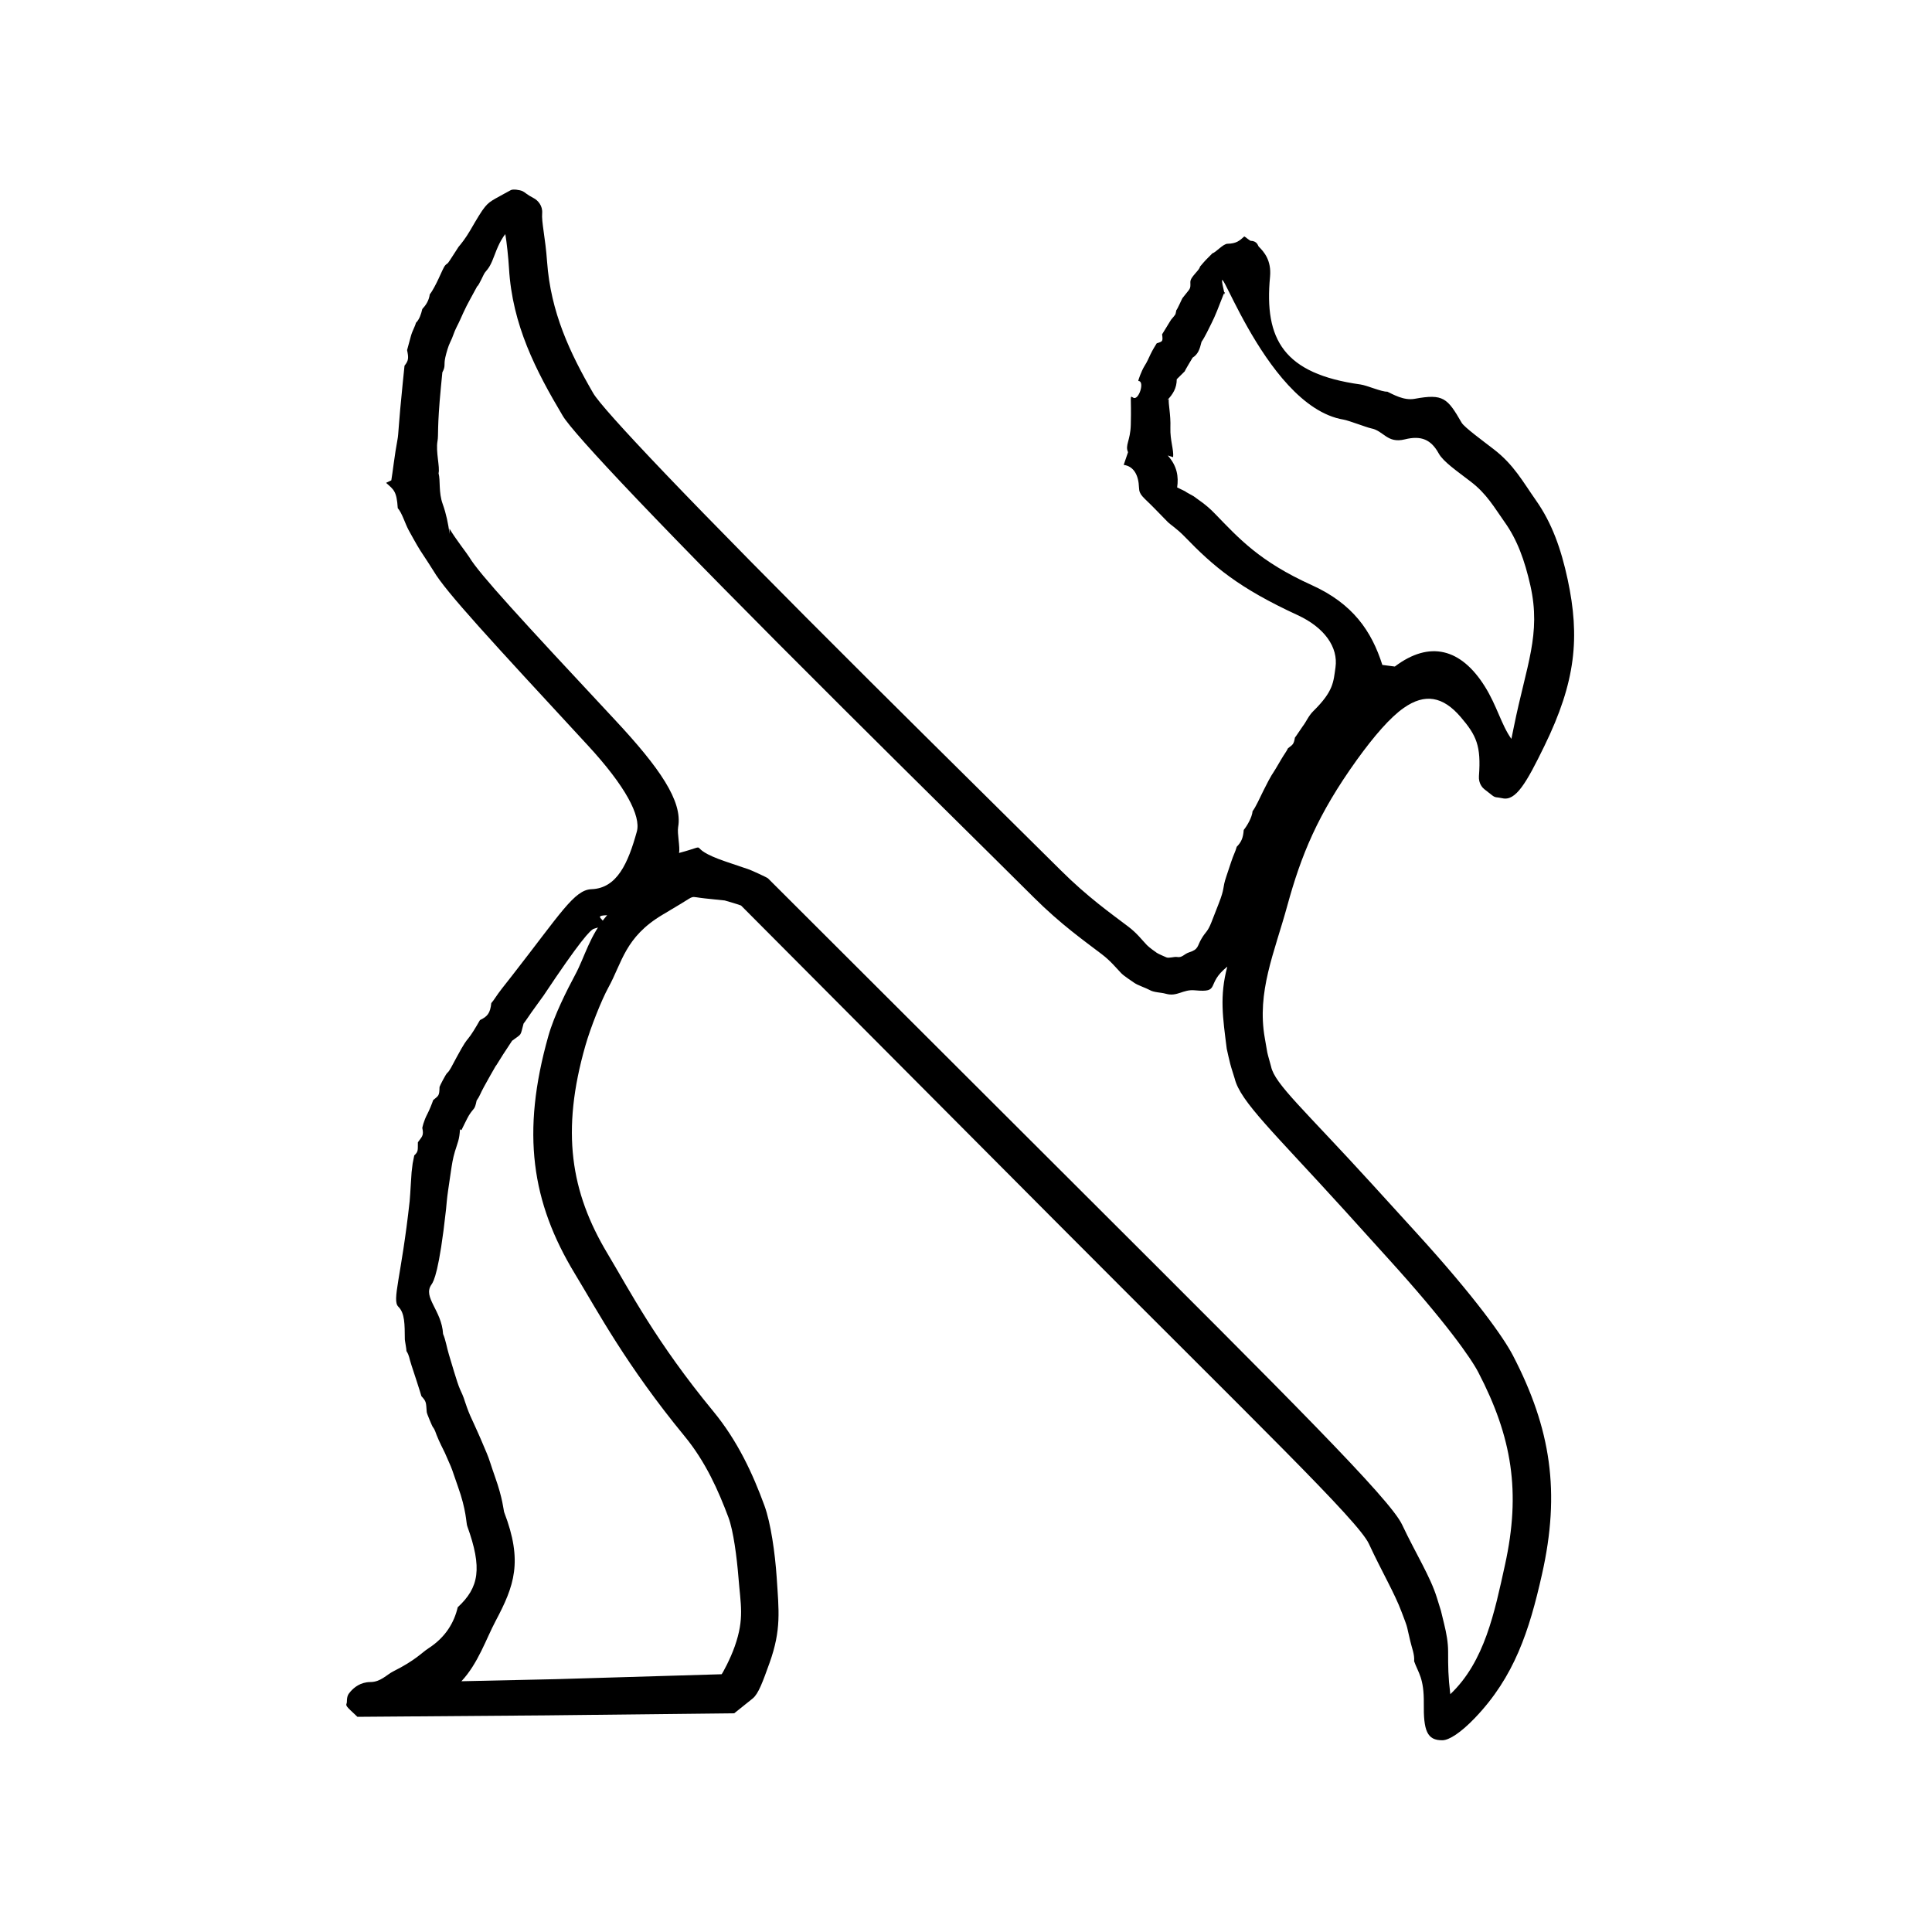
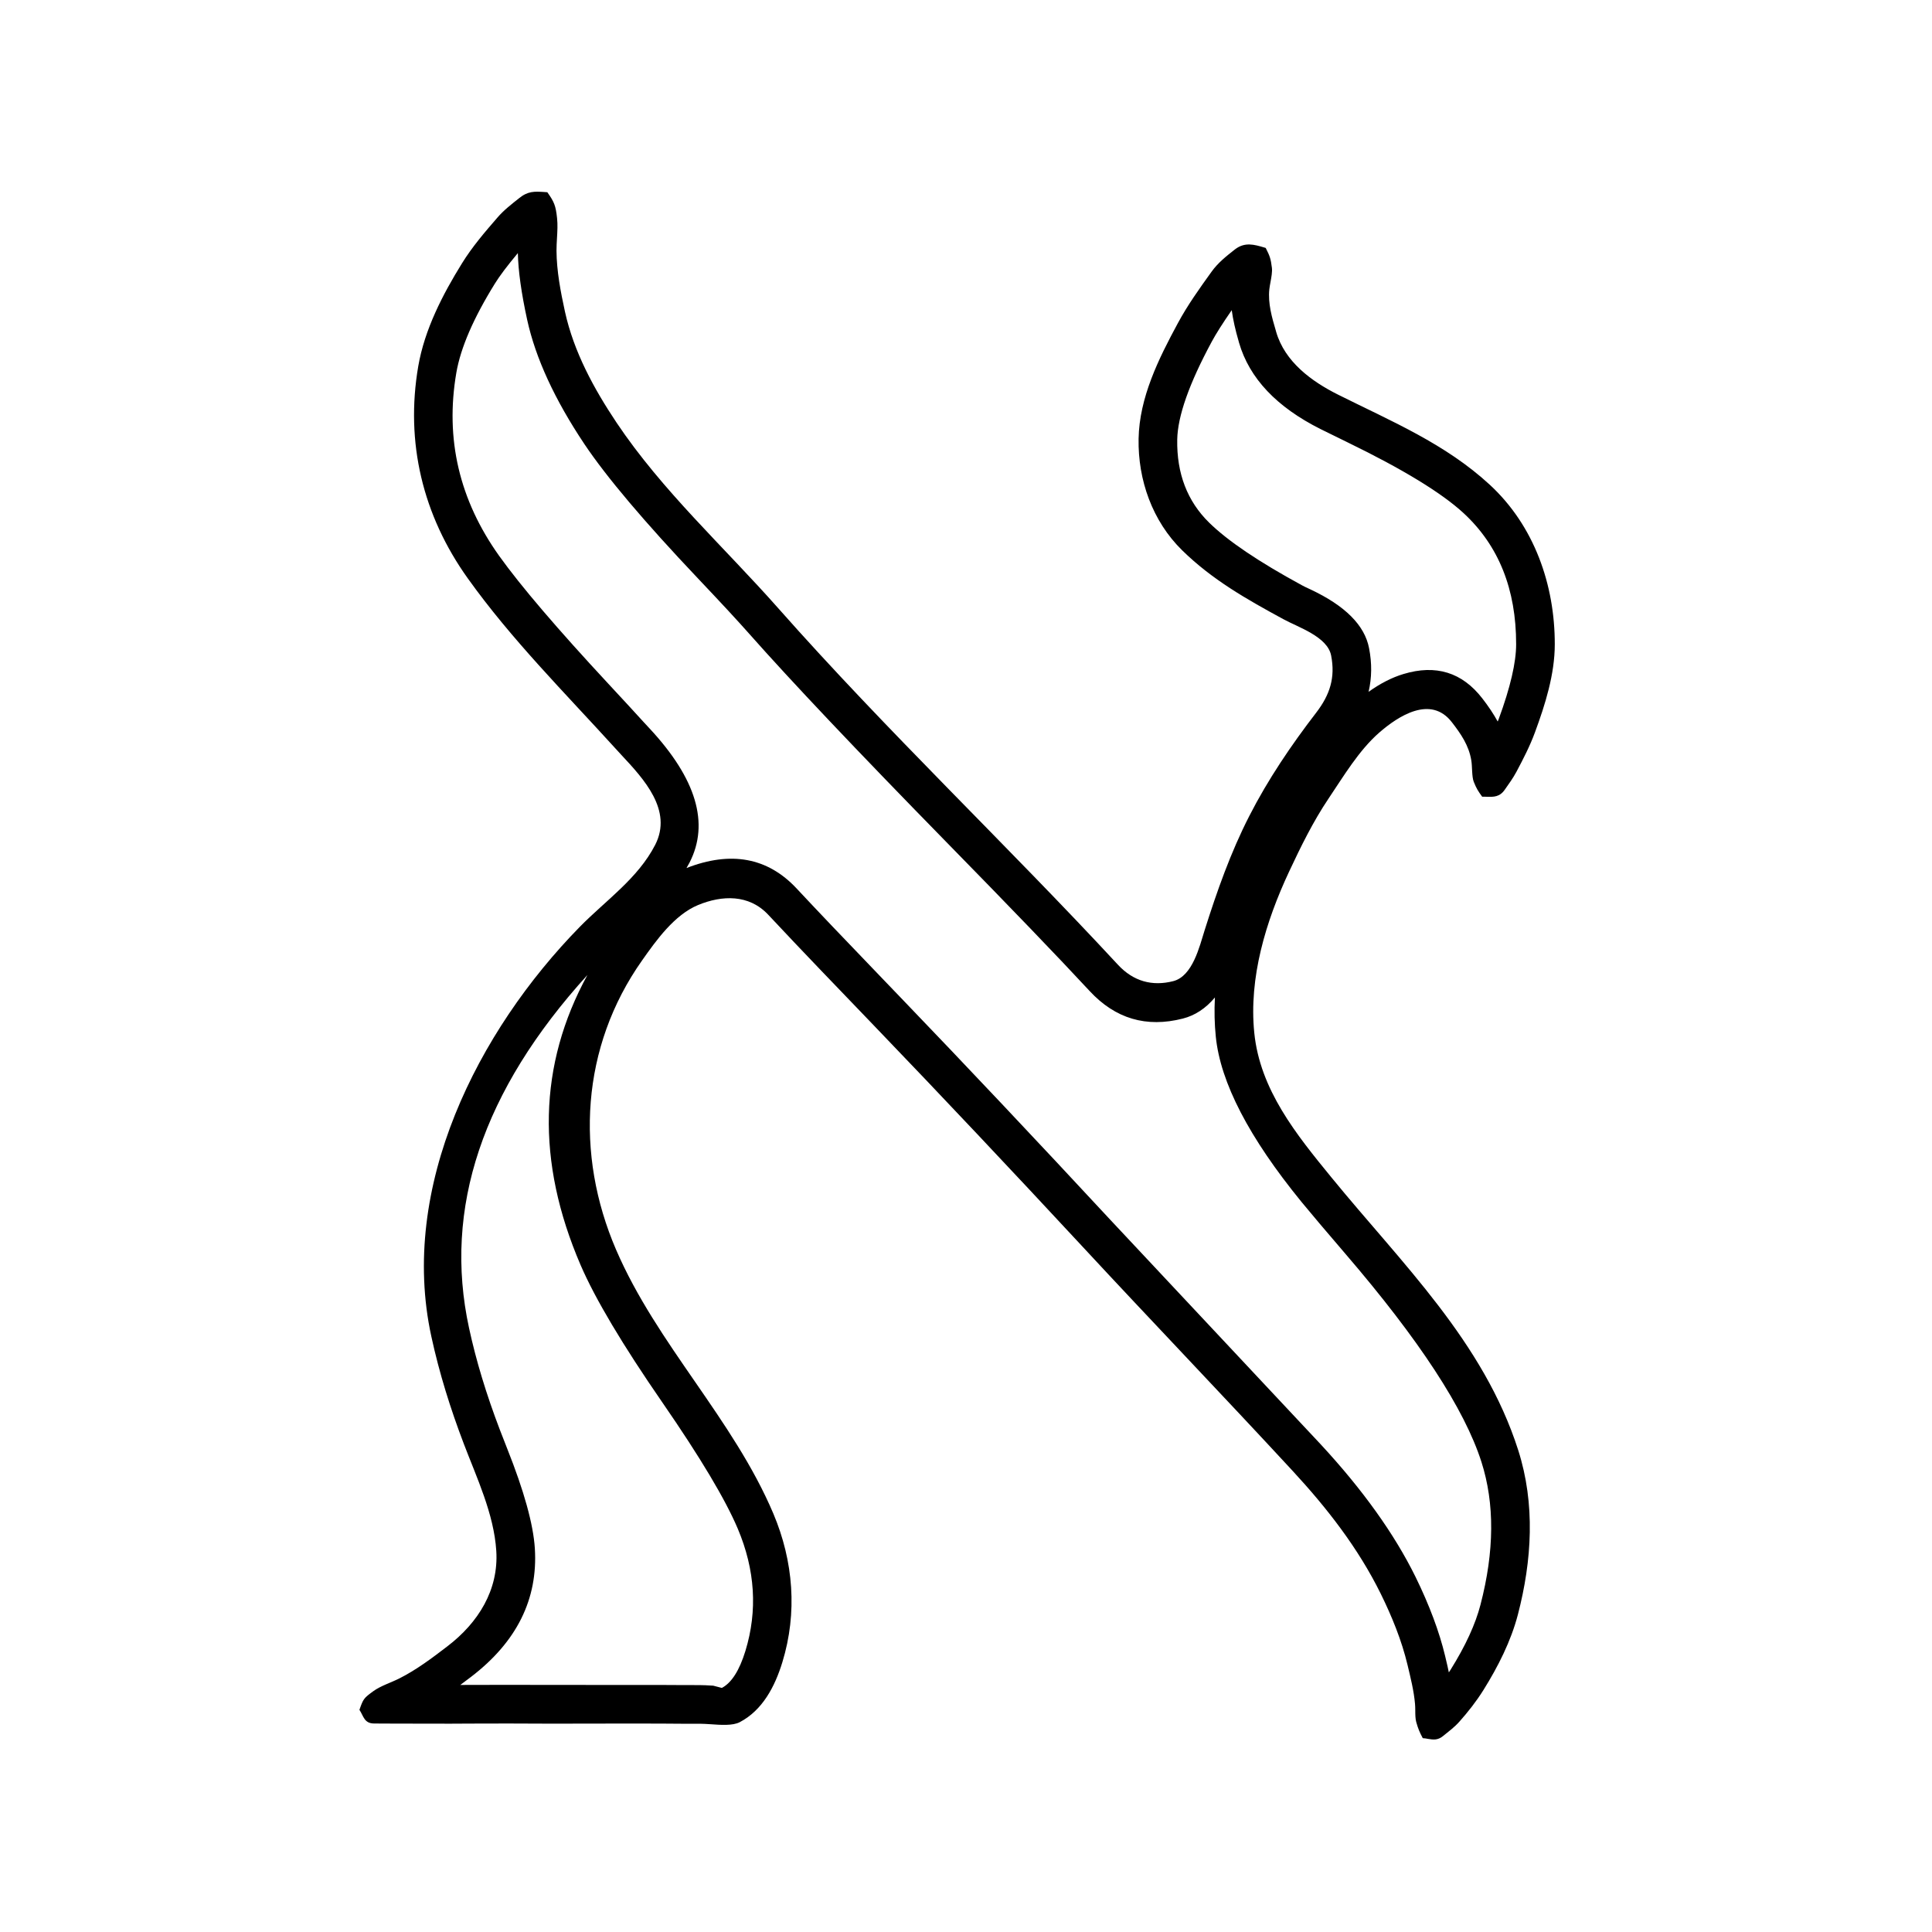
<svg xmlns="http://www.w3.org/2000/svg" width="24" height="24" viewBox="0 0 24 24">
-   <path d="M15.457 2.937 C15.468 2.94 15.526 2.992 15.539 2.992 C15.618 2.993 15.628 3.055 15.635 3.062 C15.701 3.127 15.796 3.234 15.777 3.437 C15.702 4.219 15.949 4.644 16.9 4.776 C16.981 4.787 17.169 4.871 17.233 4.865 C17.307 4.9 17.441 4.979 17.574 4.954 C17.929 4.889 17.98 4.944 18.157 5.251 C18.191 5.309 18.426 5.48 18.556 5.581 C18.806 5.773 18.918 5.985 19.082 6.218 C19.278 6.497 19.392 6.816 19.474 7.198 C19.628 7.916 19.576 8.466 19.185 9.267 C18.961 9.727 18.829 9.955 18.663 9.916 C18.588 9.899 18.58 9.914 18.535 9.879 L18.438 9.803 C18.42 9.789 18.365 9.735 18.372 9.64 C18.4 9.265 18.341 9.136 18.146 8.908 C17.925 8.649 17.7 8.61 17.438 8.794 C17.269 8.912 17.07 9.142 16.855 9.44 C16.366 10.121 16.163 10.625 15.991 11.252 C15.831 11.836 15.61 12.321 15.712 12.897 L15.743 13.075 C15.75 13.112 15.786 13.229 15.79 13.25 C15.836 13.467 16.2 13.783 17.043 14.708 L17.584 15.302 C18.335 16.125 18.681 16.621 18.793 16.836 C19.268 17.75 19.385 18.537 19.155 19.557 C18.997 20.262 18.81 20.832 18.322 21.341 C18.144 21.527 18.001 21.616 17.921 21.618 C17.724 21.622 17.683 21.493 17.687 21.161 C17.691 20.843 17.616 20.778 17.567 20.637 C17.574 20.551 17.538 20.471 17.519 20.386 L17.49 20.261 C17.487 20.247 17.481 20.209 17.456 20.143 L17.413 20.029 C17.324 19.789 17.167 19.528 17.005 19.178 C16.875 18.895 15.627 17.697 13.111 15.171 L9.206 11.249 C9.201 11.244 9.011 11.187 9.003 11.186 L8.754 11.16 C8.56 11.139 8.64 11.118 8.458 11.227 L8.229 11.364 C7.763 11.642 7.729 11.956 7.557 12.268 C7.473 12.421 7.336 12.765 7.272 12.989 C6.968 14.052 7.087 14.806 7.547 15.573 C7.822 16.032 8.149 16.669 8.864 17.536 C9.164 17.901 9.352 18.309 9.496 18.703 C9.575 18.919 9.628 19.294 9.648 19.591 C9.675 20.008 9.708 20.244 9.559 20.659 C9.475 20.892 9.422 21.042 9.349 21.1 L9.121 21.283 L6.782 21.309 L4.44 21.327 L4.351 21.243 C4.276 21.172 4.309 21.177 4.309 21.141 C4.31 21.067 4.324 21.048 4.355 21.012 C4.399 20.962 4.478 20.896 4.6 20.895 C4.729 20.895 4.802 20.804 4.886 20.762 C5.164 20.623 5.244 20.526 5.321 20.477 C5.537 20.338 5.642 20.154 5.686 19.966 C5.951 19.721 5.994 19.482 5.804 18.957 C5.79 18.918 5.795 18.762 5.688 18.465 C5.647 18.352 5.623 18.27 5.6 18.216 L5.527 18.049 C5.516 18.023 5.493 17.984 5.45 17.889 C5.402 17.783 5.413 17.775 5.374 17.723 C5.37 17.718 5.303 17.564 5.301 17.541 C5.292 17.419 5.297 17.411 5.235 17.344 C5.217 17.289 5.221 17.292 5.173 17.147 L5.112 16.961 C5.079 16.862 5.087 16.844 5.049 16.783 C5.052 16.772 5.029 16.653 5.029 16.64 C5.027 16.45 5.03 16.313 4.948 16.232 C4.866 16.15 4.985 15.867 5.089 14.921 C5.094 14.876 5.097 14.801 5.104 14.698 L5.113 14.562 C5.114 14.556 5.125 14.458 5.126 14.454 L5.146 14.353 C5.199 14.304 5.189 14.288 5.191 14.19 C5.236 14.123 5.269 14.113 5.246 14.012 C5.246 14.01 5.261 13.928 5.311 13.834 C5.332 13.794 5.369 13.704 5.381 13.666 C5.449 13.609 5.458 13.615 5.46 13.503 C5.46 13.495 5.537 13.344 5.556 13.328 C5.586 13.303 5.608 13.253 5.676 13.127 C5.771 12.952 5.79 12.933 5.816 12.901 C5.854 12.856 5.911 12.762 5.962 12.672 C6.055 12.628 6.09 12.586 6.103 12.461 C6.136 12.425 6.167 12.367 6.236 12.279 L6.364 12.116 C6.965 11.346 7.134 11.054 7.347 11.046 C7.666 11.035 7.803 10.721 7.911 10.33 C7.964 10.137 7.773 9.769 7.301 9.258 C6.099 7.957 5.541 7.356 5.387 7.095 C5.358 7.046 5.301 6.962 5.22 6.837 C5.18 6.776 5.079 6.59 5.076 6.585 C5.029 6.497 4.996 6.375 4.941 6.312 C4.928 6.1 4.891 6.083 4.796 5.998 L4.861 5.967 C4.876 5.883 4.903 5.642 4.938 5.459 C4.952 5.388 4.948 5.294 5.003 4.758 L5.025 4.543 C5.077 4.478 5.077 4.446 5.057 4.349 L5.104 4.176 C5.124 4.104 5.153 4.064 5.167 4.01 C5.209 3.969 5.23 3.906 5.246 3.839 C5.291 3.79 5.328 3.735 5.339 3.656 C5.372 3.617 5.42 3.522 5.447 3.464 C5.535 3.271 5.521 3.305 5.565 3.267 C5.574 3.259 5.689 3.076 5.696 3.067 C5.726 3.032 5.784 2.96 5.841 2.862 C6.021 2.551 6.04 2.532 6.159 2.464 C6.233 2.422 6.295 2.39 6.345 2.362 C6.371 2.347 6.456 2.358 6.492 2.375 C6.529 2.394 6.544 2.417 6.627 2.46 C6.683 2.488 6.742 2.557 6.735 2.647 C6.725 2.759 6.775 2.952 6.796 3.251 C6.841 3.879 7.079 4.383 7.369 4.884 C7.486 5.085 8.514 6.179 10.81 8.465 C11.744 9.395 12.536 10.174 13.176 10.81 C13.51 11.143 13.804 11.35 14.015 11.51 C14.124 11.592 14.189 11.68 14.247 11.74 C14.28 11.774 14.349 11.821 14.371 11.837 C14.39 11.85 14.471 11.885 14.49 11.893 C14.52 11.906 14.589 11.882 14.621 11.888 C14.686 11.9 14.707 11.852 14.77 11.831 C14.893 11.793 14.87 11.753 14.926 11.66 C14.977 11.572 15 11.581 15.049 11.456 L15.138 11.228 C15.22 11.02 15.181 11.044 15.233 10.89 L15.293 10.71 C15.323 10.617 15.346 10.583 15.363 10.519 C15.418 10.463 15.443 10.411 15.45 10.31 C15.492 10.258 15.553 10.155 15.56 10.077 C15.601 10.023 15.647 9.917 15.695 9.821 C15.805 9.601 15.801 9.628 15.848 9.548 L15.923 9.421 C15.951 9.373 15.98 9.337 16 9.295 C16.06 9.249 16.071 9.248 16.086 9.163 C16.092 9.158 16.18 9.025 16.185 9.019 C16.227 8.966 16.253 8.894 16.316 8.832 C16.567 8.585 16.564 8.471 16.59 8.29 C16.625 8.041 16.455 7.796 16.119 7.641 C15.39 7.305 15.075 7.038 14.716 6.666 C14.618 6.565 14.539 6.518 14.505 6.483 L14.345 6.319 C14.198 6.168 14.152 6.153 14.149 6.057 C14.144 5.904 14.085 5.792 13.959 5.775 L14.013 5.617 C13.973 5.53 14.042 5.475 14.047 5.278 C14.057 4.915 14.028 4.91 14.077 4.94 C14.145 4.982 14.225 4.734 14.142 4.733 C14.133 4.733 14.182 4.605 14.213 4.554 C14.258 4.482 14.262 4.462 14.292 4.401 C14.319 4.345 14.354 4.289 14.369 4.265 C14.439 4.24 14.449 4.249 14.436 4.153 L14.492 4.062 C14.495 4.058 14.545 3.974 14.548 3.971 C14.614 3.892 14.598 3.919 14.613 3.853 C14.625 3.844 14.682 3.713 14.689 3.703 C14.788 3.575 14.79 3.599 14.787 3.506 C14.784 3.439 14.897 3.365 14.907 3.312 C14.984 3.221 14.978 3.231 15.061 3.147 C15.105 3.135 15.194 3.028 15.249 3.028 C15.359 3.026 15.399 2.99 15.457 2.937 Z        M15.246 12.008 C14.97 12.228 15.172 12.333 14.843 12.302 C14.695 12.287 14.625 12.385 14.483 12.345 C14.416 12.326 14.336 12.331 14.277 12.296 C14.244 12.277 14.125 12.235 14.093 12.211 C14.066 12.191 13.966 12.128 13.928 12.089 C13.867 12.026 13.797 11.937 13.686 11.853 C13.474 11.691 13.178 11.483 12.843 11.149 C12.203 10.512 11.41 9.733 10.475 8.801 C8.163 6.499 7.121 5.385 6.991 5.166 C6.656 4.603 6.364 4.037 6.323 3.333 C6.316 3.211 6.294 3 6.277 2.908 C6.248 2.945 6.202 3.011 6.147 3.16 C6.097 3.294 6.075 3.326 6.026 3.383 C6.006 3.406 5.952 3.543 5.927 3.558 L5.84 3.718 C5.813 3.766 5.777 3.837 5.756 3.884 C5.721 3.96 5.71 3.99 5.672 4.063 C5.639 4.126 5.625 4.189 5.593 4.25 C5.569 4.297 5.545 4.382 5.532 4.439 C5.51 4.539 5.539 4.543 5.495 4.626 L5.477 4.811 C5.428 5.321 5.449 5.403 5.435 5.478 C5.411 5.611 5.467 5.803 5.448 5.879 C5.473 5.972 5.446 6.115 5.5 6.263 C5.543 6.383 5.568 6.506 5.585 6.633 L5.583 6.566 C5.663 6.701 5.799 6.871 5.832 6.925 C5.954 7.129 6.47 7.69 7.633 8.936 C8.196 9.538 8.482 9.954 8.424 10.274 C8.41 10.356 8.451 10.523 8.435 10.596 C8.879 10.477 8.464 10.515 9.013 10.702 L9.308 10.802 C9.326 10.808 9.527 10.898 9.541 10.912 L13.47 14.834 C16.023 17.382 17.266 18.62 17.417 18.939 C17.59 19.306 17.768 19.583 17.85 19.849 L17.9 20.01 L17.94 20.175 C17.968 20.29 17.989 20.401 17.989 20.518 C17.989 20.705 17.989 20.821 18.016 21.046 C18.443 20.642 18.566 20.028 18.696 19.437 C18.894 18.534 18.784 17.854 18.364 17.047 C18.275 16.875 17.961 16.424 17.244 15.634 L16.705 15.038 C15.814 14.057 15.409 13.685 15.338 13.399 C15.33 13.37 15.293 13.26 15.282 13.214 C15.277 13.196 15.242 13.046 15.239 13.028 C15.19 12.638 15.148 12.375 15.246 12.008 Z        M7.542 11.369 C7.293 11.377 7.677 11.457 7.379 11.537 C7.335 11.548 7.198 11.698 6.752 12.368 C6.748 12.375 6.685 12.459 6.681 12.466 L6.599 12.58 C6.567 12.625 6.532 12.68 6.504 12.715 C6.459 12.882 6.488 12.833 6.361 12.929 C6.321 12.993 6.28 13.05 6.252 13.095 L6.165 13.234 C6.164 13.234 6.164 13.228 6.091 13.359 L6.012 13.501 C5.965 13.586 5.961 13.616 5.921 13.671 C5.895 13.796 5.89 13.752 5.825 13.856 C5.807 13.884 5.747 14.01 5.732 14.039 L5.714 14.029 C5.707 14.158 5.686 14.19 5.651 14.305 C5.624 14.395 5.614 14.467 5.601 14.553 L5.567 14.785 C5.551 14.892 5.546 14.974 5.541 15.021 C5.456 15.797 5.387 15.919 5.36 15.957 C5.247 16.115 5.488 16.277 5.504 16.571 C5.537 16.647 5.549 16.736 5.577 16.828 L5.64 17.038 C5.666 17.124 5.695 17.215 5.715 17.259 C5.771 17.38 5.753 17.35 5.802 17.487 C5.826 17.554 5.853 17.615 5.892 17.697 C5.926 17.77 5.969 17.87 5.974 17.881 L6.047 18.053 C6.076 18.119 6.103 18.216 6.149 18.345 C6.247 18.619 6.255 18.763 6.263 18.785 C6.498 19.397 6.389 19.699 6.157 20.136 C6.038 20.36 5.94 20.663 5.732 20.885 L6.911 20.859 L8.964 20.798 C8.974 20.79 9.073 20.608 9.128 20.45 C9.249 20.104 9.2 19.936 9.173 19.591 C9.153 19.345 9.111 19.016 9.049 18.85 C8.924 18.517 8.767 18.161 8.505 17.842 C7.78 16.96 7.428 16.295 7.142 15.824 C6.603 14.936 6.472 14.072 6.812 12.869 C6.884 12.613 7.045 12.296 7.143 12.113 C7.267 11.884 7.321 11.625 7.542 11.369 Z        M14.506 5.658 C14.624 5.79 14.642 5.922 14.623 6.055 L14.72 6.102 C14.73 6.113 14.816 6.156 14.827 6.164 C14.881 6.206 14.98 6.264 15.091 6.38 C15.393 6.691 15.645 6.974 16.296 7.269 C16.805 7.499 17.039 7.84 17.172 8.26 L17.327 8.28 C17.76 7.953 18.149 8.055 18.445 8.527 C18.596 8.768 18.65 9.004 18.775 9.179 L18.807 9.023 C18.961 8.261 19.147 7.88 19.011 7.274 C18.94 6.96 18.847 6.703 18.69 6.484 C18.561 6.302 18.47 6.136 18.27 5.983 C18.097 5.85 17.93 5.736 17.873 5.634 C17.778 5.461 17.656 5.407 17.451 5.458 C17.231 5.512 17.191 5.352 17.032 5.321 C16.981 5.311 16.749 5.222 16.692 5.213 C15.672 5.046 15.022 2.841 15.214 3.66 C15.233 3.532 15.142 3.835 15.05 4.015 C15.019 4.076 14.969 4.185 14.926 4.246 C14.903 4.34 14.883 4.4 14.815 4.443 C14.808 4.454 14.723 4.596 14.716 4.614 L14.618 4.711 C14.618 4.823 14.569 4.898 14.501 4.97 L14.52 4.958 C14.51 5.009 14.545 5.145 14.539 5.313 C14.534 5.47 14.583 5.588 14.573 5.679 Z" />
+   <path d="M4.465 21.24 C4.513 21.103 4.519 21.095 4.638 21.008 C4.729 20.942 4.86 20.901 4.961 20.85 C5.175 20.742 5.37 20.595 5.559 20.45 C5.941 20.158 6.196 19.75 6.165 19.265 C6.136 18.807 5.922 18.357 5.761 17.934 C5.595 17.498 5.457 17.058 5.358 16.601 C4.954 14.745 5.932 12.81 7.203 11.513 C7.528 11.182 7.924 10.913 8.139 10.495 C8.359 10.065 7.998 9.677 7.718 9.377 C7.691 9.348 7.664 9.319 7.639 9.291 C7.014 8.603 6.354 7.944 5.812 7.186 C5.251 6.402 5.033 5.495 5.196 4.548 C5.275 4.092 5.498 3.66 5.739 3.271 C5.865 3.067 6.022 2.884 6.179 2.703 C6.258 2.611 6.353 2.538 6.447 2.463 C6.559 2.372 6.641 2.378 6.758 2.385 L6.799 2.388 C6.885 2.508 6.904 2.558 6.92 2.709 C6.929 2.789 6.924 2.874 6.919 2.958 C6.916 3.011 6.913 3.063 6.913 3.114 C6.915 3.367 6.964 3.624 7.018 3.871 C7.128 4.371 7.377 4.828 7.659 5.25 C8.226 6.097 8.995 6.795 9.667 7.555 C11.017 9.082 12.503 10.49 13.888 11.985 C14.079 12.191 14.314 12.255 14.575 12.188 C14.816 12.126 14.901 11.756 14.964 11.557 C15.118 11.07 15.287 10.59 15.52 10.135 C15.752 9.681 16.041 9.255 16.351 8.852 C16.522 8.629 16.589 8.416 16.536 8.144 C16.491 7.908 16.125 7.792 15.943 7.692 C15.485 7.443 15.061 7.204 14.685 6.836 C14.314 6.472 14.135 5.961 14.144 5.451 C14.153 4.939 14.393 4.456 14.631 4.016 C14.752 3.791 14.901 3.583 15.05 3.376 C15.131 3.263 15.233 3.183 15.341 3.098 C15.464 3.003 15.581 3.038 15.707 3.075 L15.723 3.08 C15.774 3.18 15.786 3.213 15.8 3.326 C15.806 3.377 15.794 3.441 15.783 3.502 C15.777 3.534 15.771 3.566 15.768 3.594 C15.75 3.77 15.8 3.942 15.849 4.108 L15.853 4.123 C15.961 4.495 16.293 4.738 16.621 4.902 C17.285 5.234 17.953 5.511 18.507 6.022 C19.06 6.533 19.315 7.266 19.314 8.004 C19.314 8.376 19.195 8.752 19.068 9.097 C19.006 9.266 18.923 9.427 18.839 9.585 C18.796 9.666 18.744 9.737 18.692 9.811 C18.629 9.902 18.553 9.9 18.47 9.898 C18.451 9.897 18.432 9.896 18.412 9.897 C18.36 9.825 18.342 9.797 18.308 9.713 C18.282 9.65 18.29 9.518 18.277 9.446 C18.247 9.26 18.147 9.115 18.035 8.971 C17.772 8.631 17.367 8.897 17.133 9.101 C16.88 9.322 16.689 9.645 16.503 9.921 C16.312 10.205 16.157 10.521 16.012 10.831 C15.724 11.447 15.512 12.145 15.581 12.829 C15.652 13.539 16.106 14.096 16.54 14.627 C17.413 15.696 18.429 16.666 18.86 18.015 C19.074 18.685 19.03 19.386 18.856 20.056 C18.769 20.389 18.609 20.704 18.428 20.994 C18.339 21.136 18.24 21.262 18.129 21.387 C18.068 21.456 17.997 21.508 17.927 21.565 C17.859 21.621 17.803 21.611 17.739 21.601 C17.719 21.597 17.697 21.593 17.674 21.592 C17.634 21.516 17.617 21.477 17.593 21.392 C17.582 21.352 17.581 21.299 17.581 21.249 C17.581 21.22 17.58 21.192 17.578 21.168 C17.564 21.004 17.523 20.843 17.485 20.683 C17.412 20.377 17.291 20.081 17.153 19.8 C16.872 19.23 16.485 18.734 16.056 18.27 C15.191 17.334 14.308 16.414 13.441 15.479 C12.584 14.556 11.72 13.638 10.847 12.73 C10.411 12.276 9.973 11.823 9.543 11.363 C9.303 11.107 8.97 11.12 8.673 11.242 C8.378 11.364 8.152 11.681 7.976 11.931 C7.218 13.005 7.142 14.338 7.653 15.524 C8.161 16.702 9.108 17.626 9.607 18.803 C9.857 19.395 9.907 20.034 9.719 20.648 C9.626 20.952 9.472 21.245 9.19 21.393 C9.103 21.439 8.953 21.428 8.827 21.419 C8.778 21.416 8.734 21.413 8.697 21.413 C8.579 21.414 8.461 21.413 8.343 21.412 L8.202 21.411 C7.937 21.41 7.671 21.411 7.406 21.411 C7.042 21.412 6.677 21.413 6.312 21.41 C6.154 21.41 5.997 21.41 5.84 21.411 C5.682 21.412 5.524 21.413 5.367 21.412 C5.202 21.412 5.037 21.412 4.872 21.411 L4.647 21.41 C4.523 21.409 4.517 21.318 4.465 21.24 Z        M8.528 10.783 Q9.355 10.461 9.894 11.035 Q10.249 11.416 10.974 12.169 L11.193 12.397 Q12.409 13.662 13.791 15.151 L16.408 17.944 Q17.19 18.789 17.584 19.588 Q17.843 20.117 17.952 20.572 L17.962 20.615 Q17.983 20.7 17.998 20.775 L18.021 20.74 Q18.297 20.298 18.391 19.935 Q18.651 18.937 18.403 18.161 Q18.088 17.175 16.712 15.574 Q16.347 15.149 16.168 14.931 Q15.189 13.732 15.103 12.877 Q15.079 12.64 15.092 12.391 Q14.921 12.595 14.694 12.653 Q14.014 12.827 13.536 12.311 Q12.953 11.682 11.745 10.449 Q10.093 8.761 9.307 7.873 Q9.103 7.642 8.67 7.185 Q7.673 6.133 7.26 5.517 Q6.706 4.688 6.549 3.974 Q6.44 3.475 6.433 3.144 Q6.235 3.381 6.147 3.524 Q5.749 4.166 5.669 4.629 Q5.457 5.864 6.202 6.907 Q6.603 7.467 7.56 8.497 Q7.85 8.809 7.994 8.968 L8.07 9.05 Q8.94 9.985 8.566 10.715 Q8.549 10.748 8.528 10.783 Z        M5.718 20.931 L6.201 20.93 H6.313 L7.406 20.931 H8.206 L8.348 20.932 Q8.578 20.934 8.693 20.933 Q8.749 20.933 8.86 20.94 L8.967 20.968 Q9.148 20.873 9.26 20.508 Q9.489 19.758 9.165 18.99 Q8.933 18.443 8.231 17.426 Q7.483 16.343 7.212 15.714 Q6.382 13.786 7.297 12.112 Q5.341 14.266 5.827 16.499 Q5.957 17.101 6.21 17.763 Q6.238 17.837 6.299 17.991 Q6.615 18.784 6.644 19.234 Q6.704 20.179 5.851 20.831 Q5.782 20.884 5.718 20.931 Z        M17.001 8.594 Q17.221 8.437 17.434 8.373 Q18.038 8.19 18.414 8.676 Q18.529 8.824 18.605 8.963 L18.618 8.931 Q18.834 8.343 18.834 8.003 Q18.835 6.979 18.182 6.375 Q17.771 5.996 16.738 5.494 Q16.518 5.387 16.406 5.331 Q15.585 4.92 15.392 4.258 L15.388 4.243 Q15.325 4.028 15.301 3.853 Q15.132 4.097 15.053 4.244 Q14.632 5.024 14.624 5.46 Q14.613 6.093 15.021 6.493 Q15.368 6.833 16.174 7.271 Q16.198 7.285 16.279 7.322 Q16.926 7.626 17.007 8.052 Q17.062 8.332 17.001 8.594 Z        M15.596 3.509 L15.636 3.477 Q15.615 3.493 15.596 3.509 Z" />
</svg>
